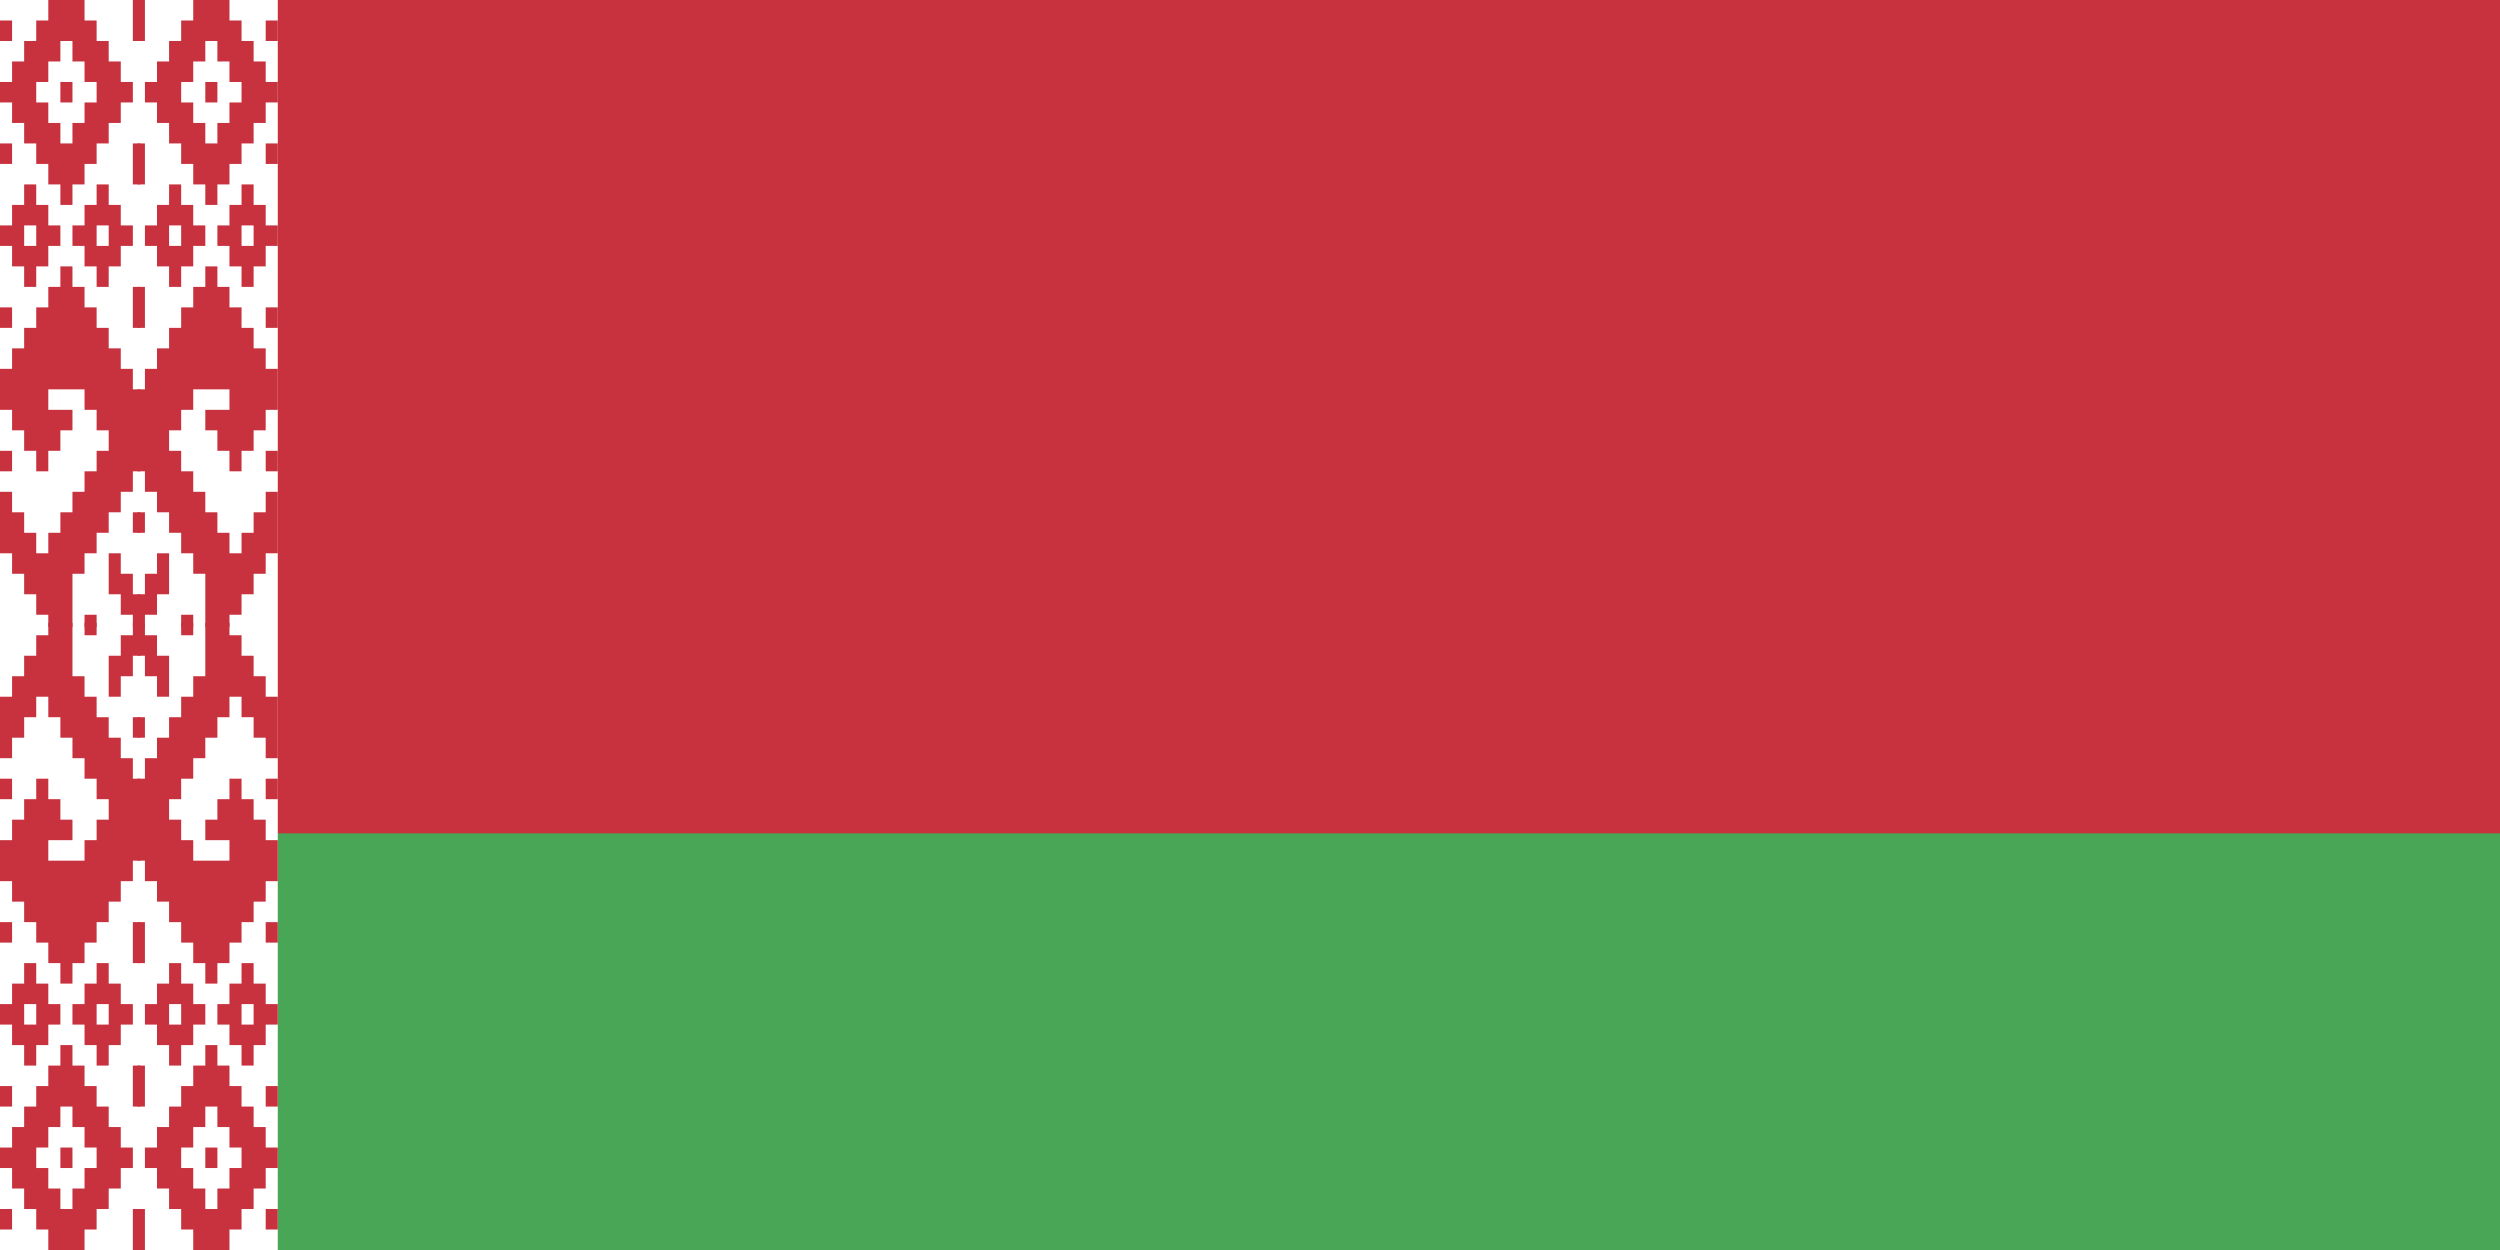
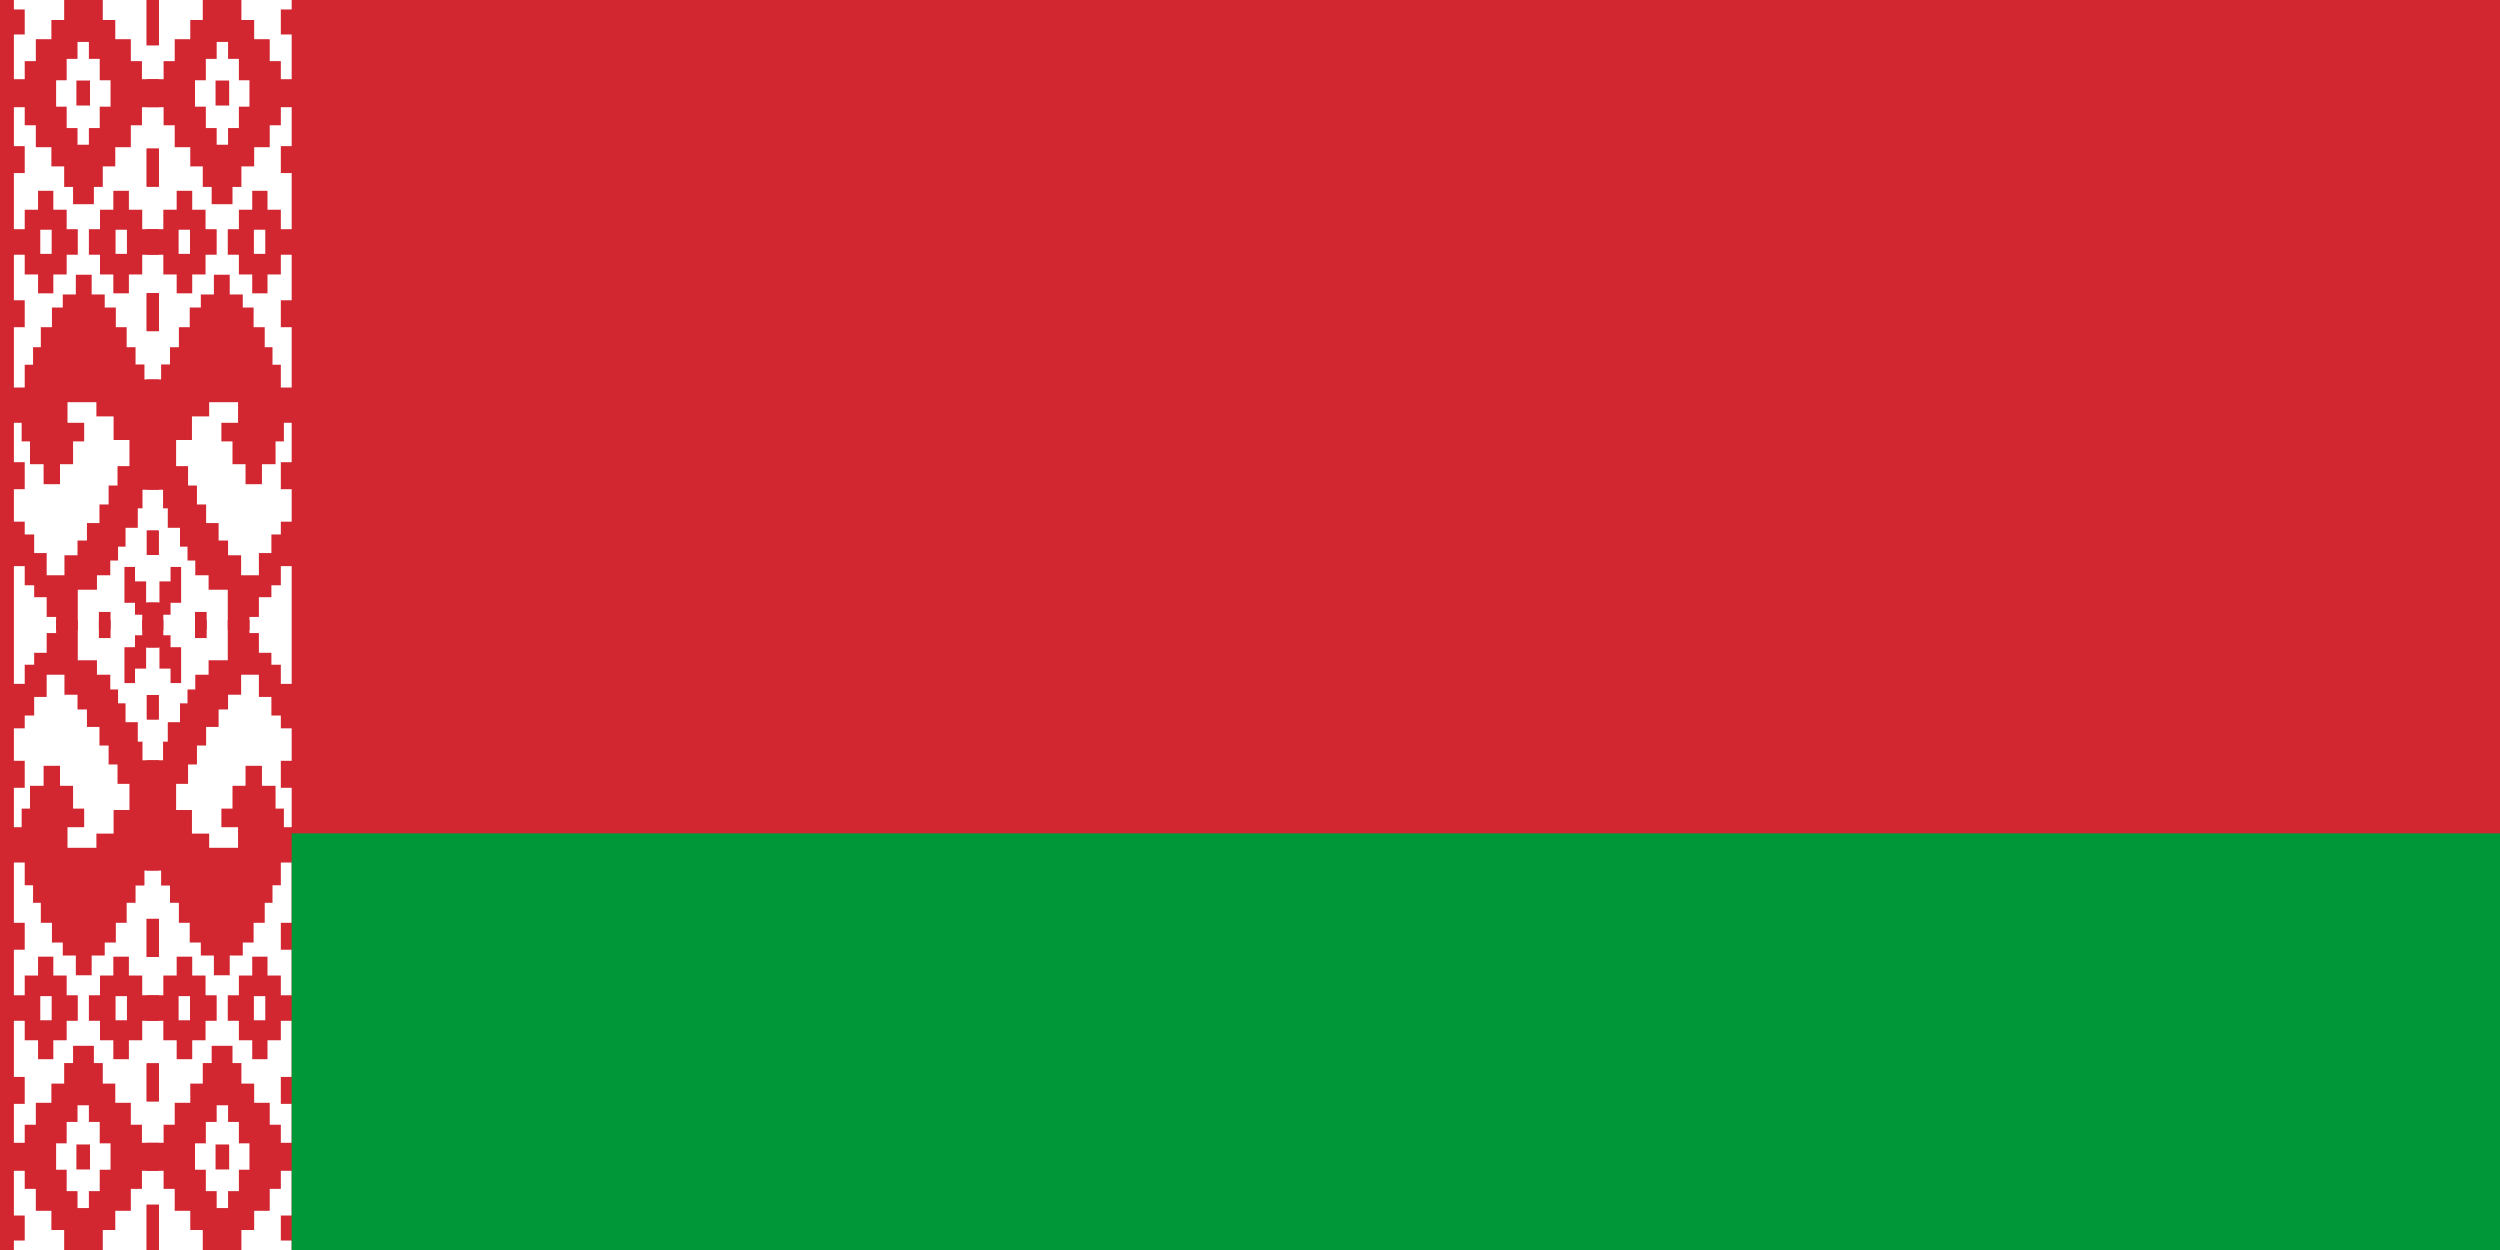
- <svg xmlns="http://www.w3.org/2000/svg" xmlns:xlink="http://www.w3.org/1999/xlink" viewBox="0 0 1098 549">
-   <rect fill="#C8313E" width="1098" height="549" />
-   <rect y="366" fill="#4AA657" width="1098" height="183" />
-   <rect fill="#FFF" width="122" height="549" />
-   <g id="h">
-     <g id="q" fill="#C8313E" fill-rule="evenodd" transform="scale(5.304348,9)">
-       <path d="M4,0h3v1h1v1h1v1h1v1h1v1h-1v1h-1v1h-1v1h-1v1h-1v1h-1v-1h-1v-1h-1v-1h-1v-1h-1v-1h-1v-1h1v-1h1v-1h1v-1h1zM5,2h1v1h1v1h1v1h-1v1h-1v1h-1v-1h-1v-1h-1v-1h1v-1h1zM5,4h1v1h-1zM0,1h1v1h-1zM0,7h1v1h-1zM11,0h0.6v2h-.6zM11,7h.6v2h-.6zM2,9h1v1h1v1h1v1h-1v1h-1v1h-1v-1h-1v-1h-1v-1h1v-1h1zM2,11h1v1h-1zM8,9h1v1h1v1h1v1h-1v1h-1v1h-1v-1h-1v-1h-1v-1h1v-1h1zM8,11h1v1h-1zM0,15h1v1h-1zM11,14h.6v2h-.6z" />
-       <path d="M0,18h1v-1h1v-1h1v-1h1v-1h1v-1h1v1h1v1h1v1h1v1h1v1h1v1h.6v4h-.6v1h-1v1h-1v1h-1v1h-1v1h-1v2.6h-2v-0.6h-1v-1h-1v-1h-1v-1h-1 v-3h1v1h1v1h1v1h1v-1h1v-1h1v-1h1v-1h1v-1h1v-1h-1v-1h-1v-1h-3v1h2v1h-1v1h-1v1h-1v-1h-1v-1h-1v-1h-1zM0,22h1v1h-1zM11,25h.6v1h-.6zM9,27h1v1h1v1h.6v1.6h-.6v-.6h-1v-1h-1zM7,30h1v.6h-1z" />
-     </g>
-     <use xlink:href="#q" transform="translate(122,0) scale(-1,1)" />
+ <svg xmlns="http://www.w3.org/2000/svg" xmlns:xlink="http://www.w3.org/1999/xlink" viewBox="0 0 900 450">
+   <rect fill="#D22730" width="100%" height="100%" />
+   <path d="M5 0h100v450H5z" fill="#fff" />
+   <g id="b">
+     <path id="a" d="M572 0v163h-44V0zM10 285h79v-65h40v-79h56V72h46V0h139v72h45v69h56v79h40v65h61v101h-61v65h-40v79h-56v69h-45v74h-32v62h-75v-62h-32v-74h-46v-69h-56v-79H89v-65H10m0-352h79v90H10m310 27h-41v61h-39v77h-38v95h38v77h39v60h41v-60h39v-77h39v-95h-39v-77h-39zm4 139v90h-49v-90zM10 526h79v97H10m562-88v137h-44V535zM464 687v68h48v70h60v92h-60v71h-48v68h-56v-68h-48v-71h-40v-92h40v-70h48v-68zM10 825h79v-70h48v-68h55v68h48v70h40v92h-40v71h-48v68h-55v-68H89v-71H10m447-90h-41v87h41zm-271 0h-41v87h41zm16 1441v-47h-34v-71h-45v-43H89v-69H10v-160h79v46h34v67h45v80h64v-72h47v-53h34v-63h45v-67h33v-68h32v-70h43v-94h-57v-85h-62v-51H243v74h60v67h-40v82h-47v72h-59v-72h-49v-82H78v-67H10v-127h79v-82h30v-63h28v-72h40v-71h39v-47h47v-71h57v71h47v47h40v71h39v72h32v62h32v54h52v397h-59v67h-17v70h-44v68h-27v50h-28v53h-48v52h-69v145m292-1213v137h-44v-137zm-562 26h79v97H10m0 486h79v97H10zm560 246v88h-42v-88zm-58 358v-55h-26v-43h-38v-129h38v52h40v76h44v98m-214 0v-64h42v64" fill="#D22730" transform="scale(.1)" />
+     <use transform="matrix(-1 0 0 1 110 0)" xlink:href="#a" />
  </g>
-   <use xlink:href="#h" transform="translate(0,549) scale(1,-1)" />
+   <use transform="matrix(1 0 0 -1 0 450)" xlink:href="#b" />
+   <path d="M105 300h795v150H105z" fill="#009739" />
</svg>
